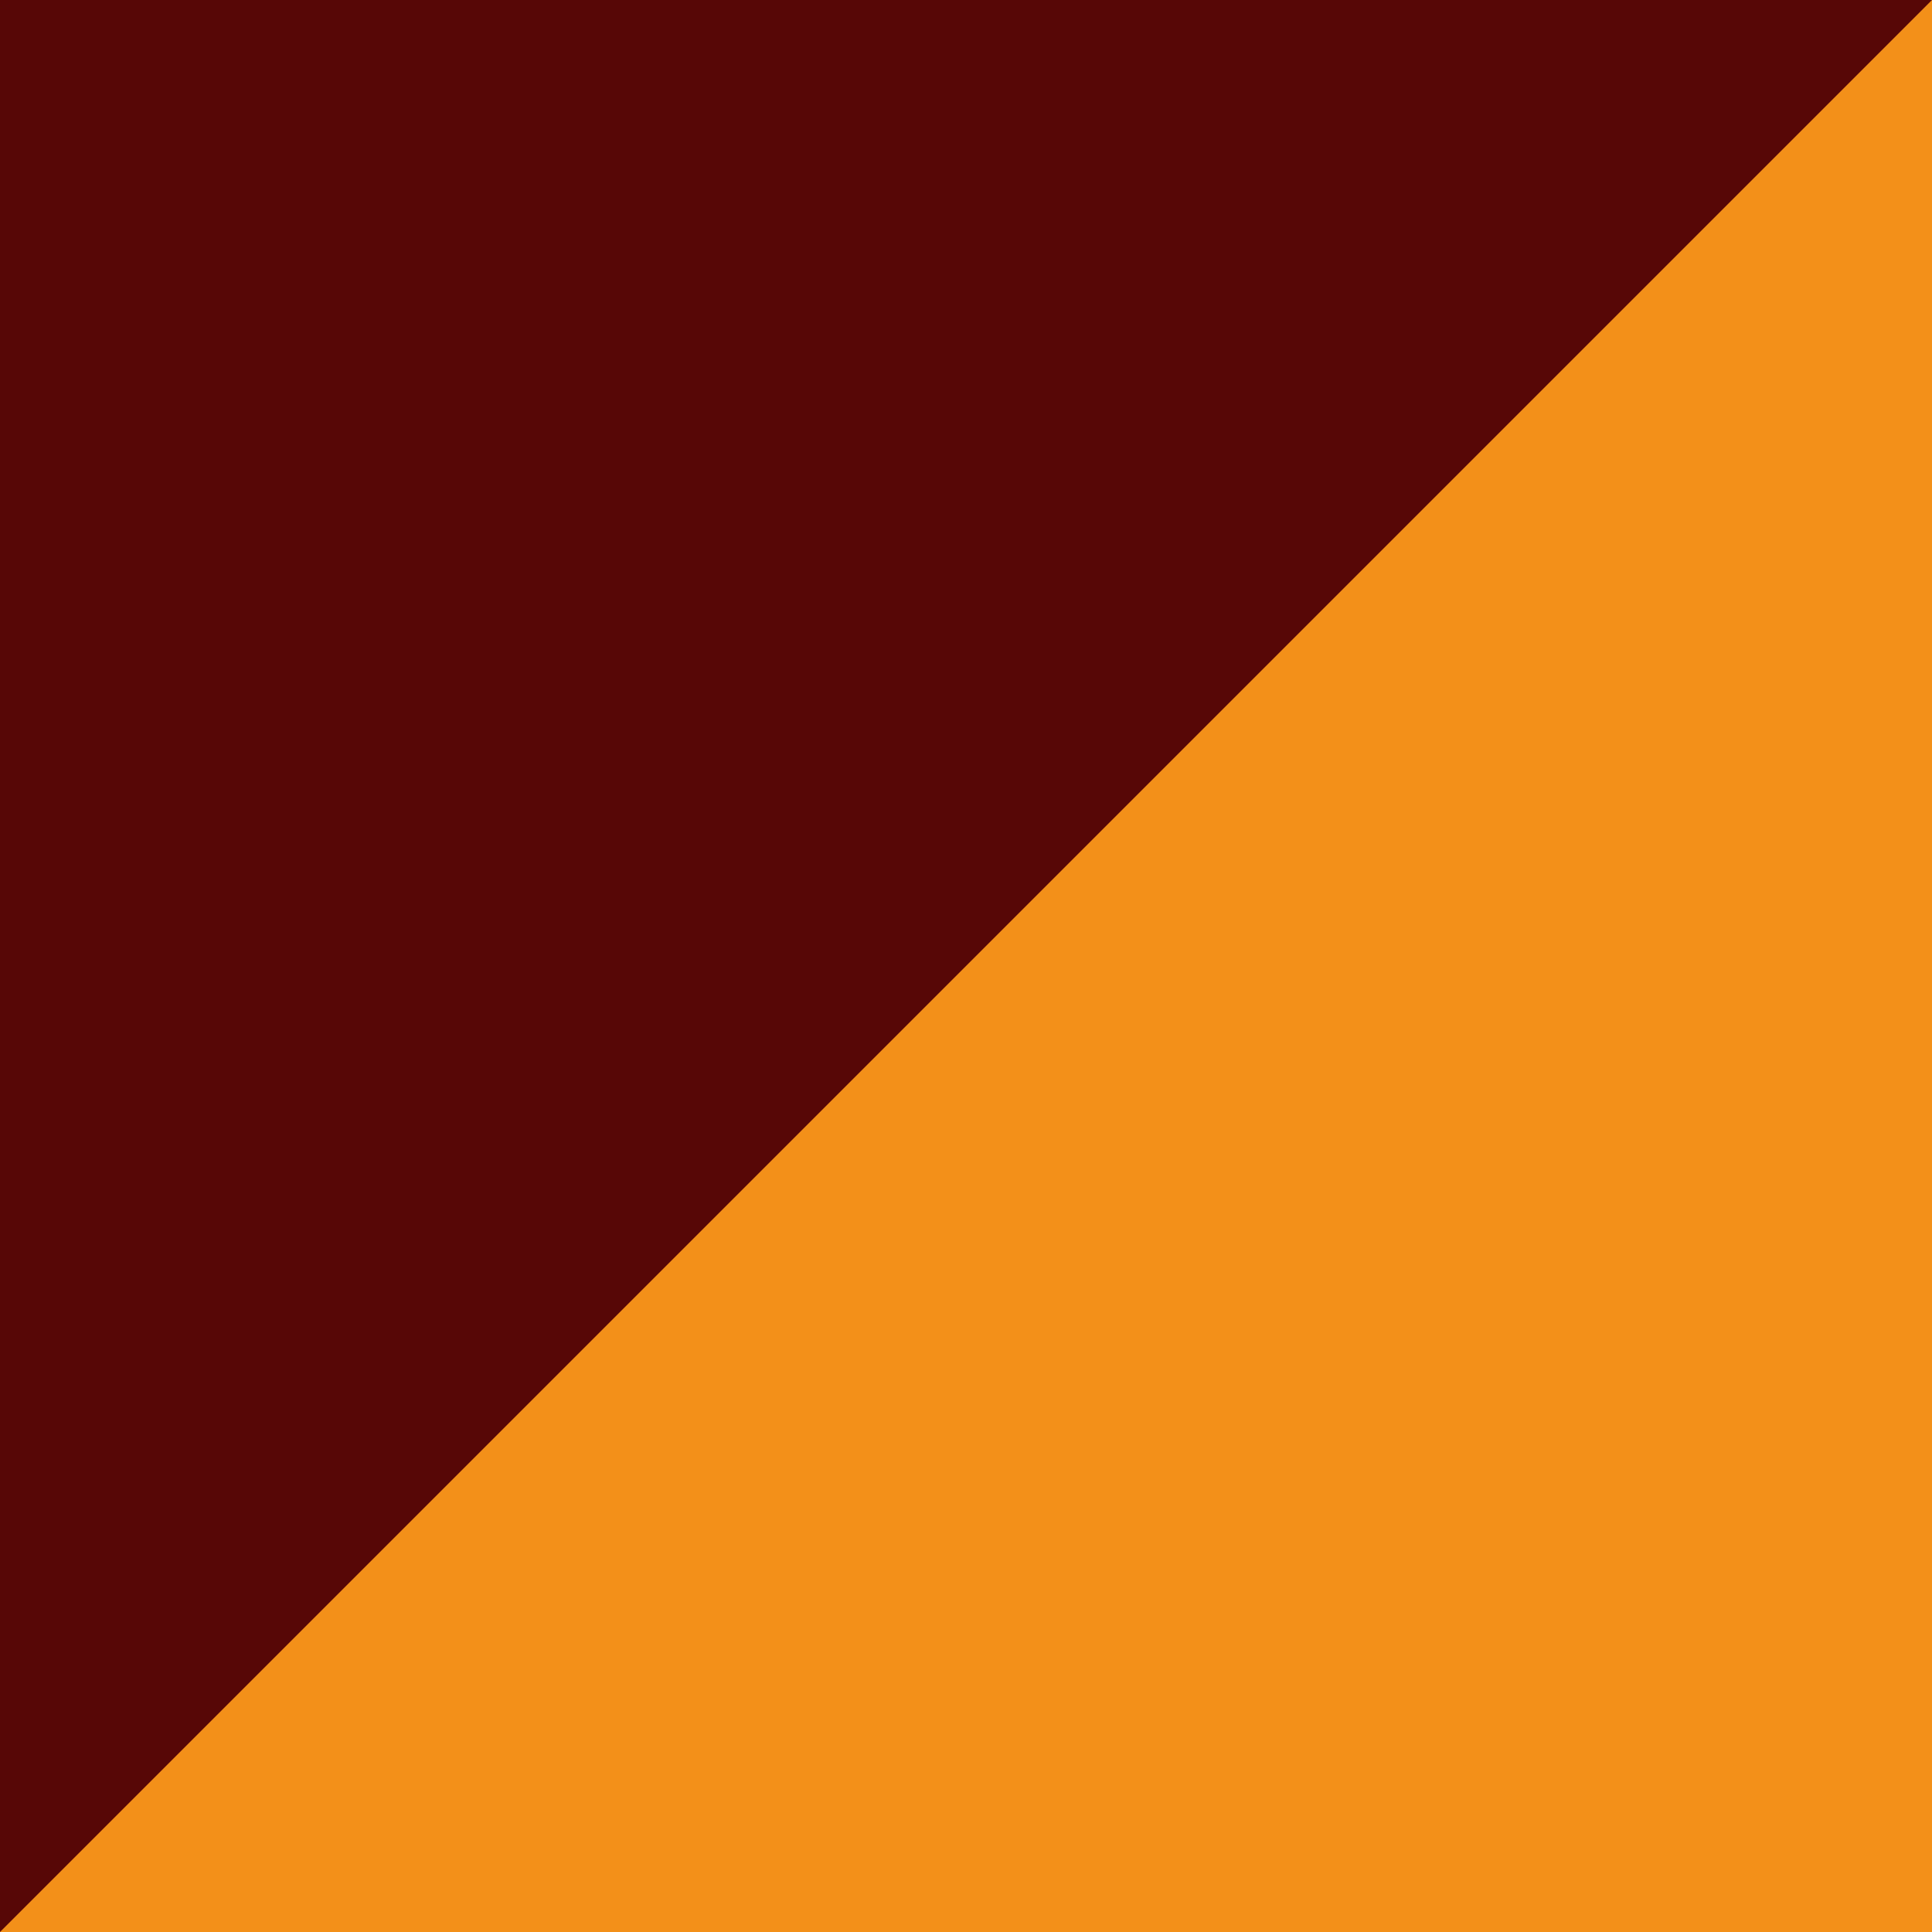
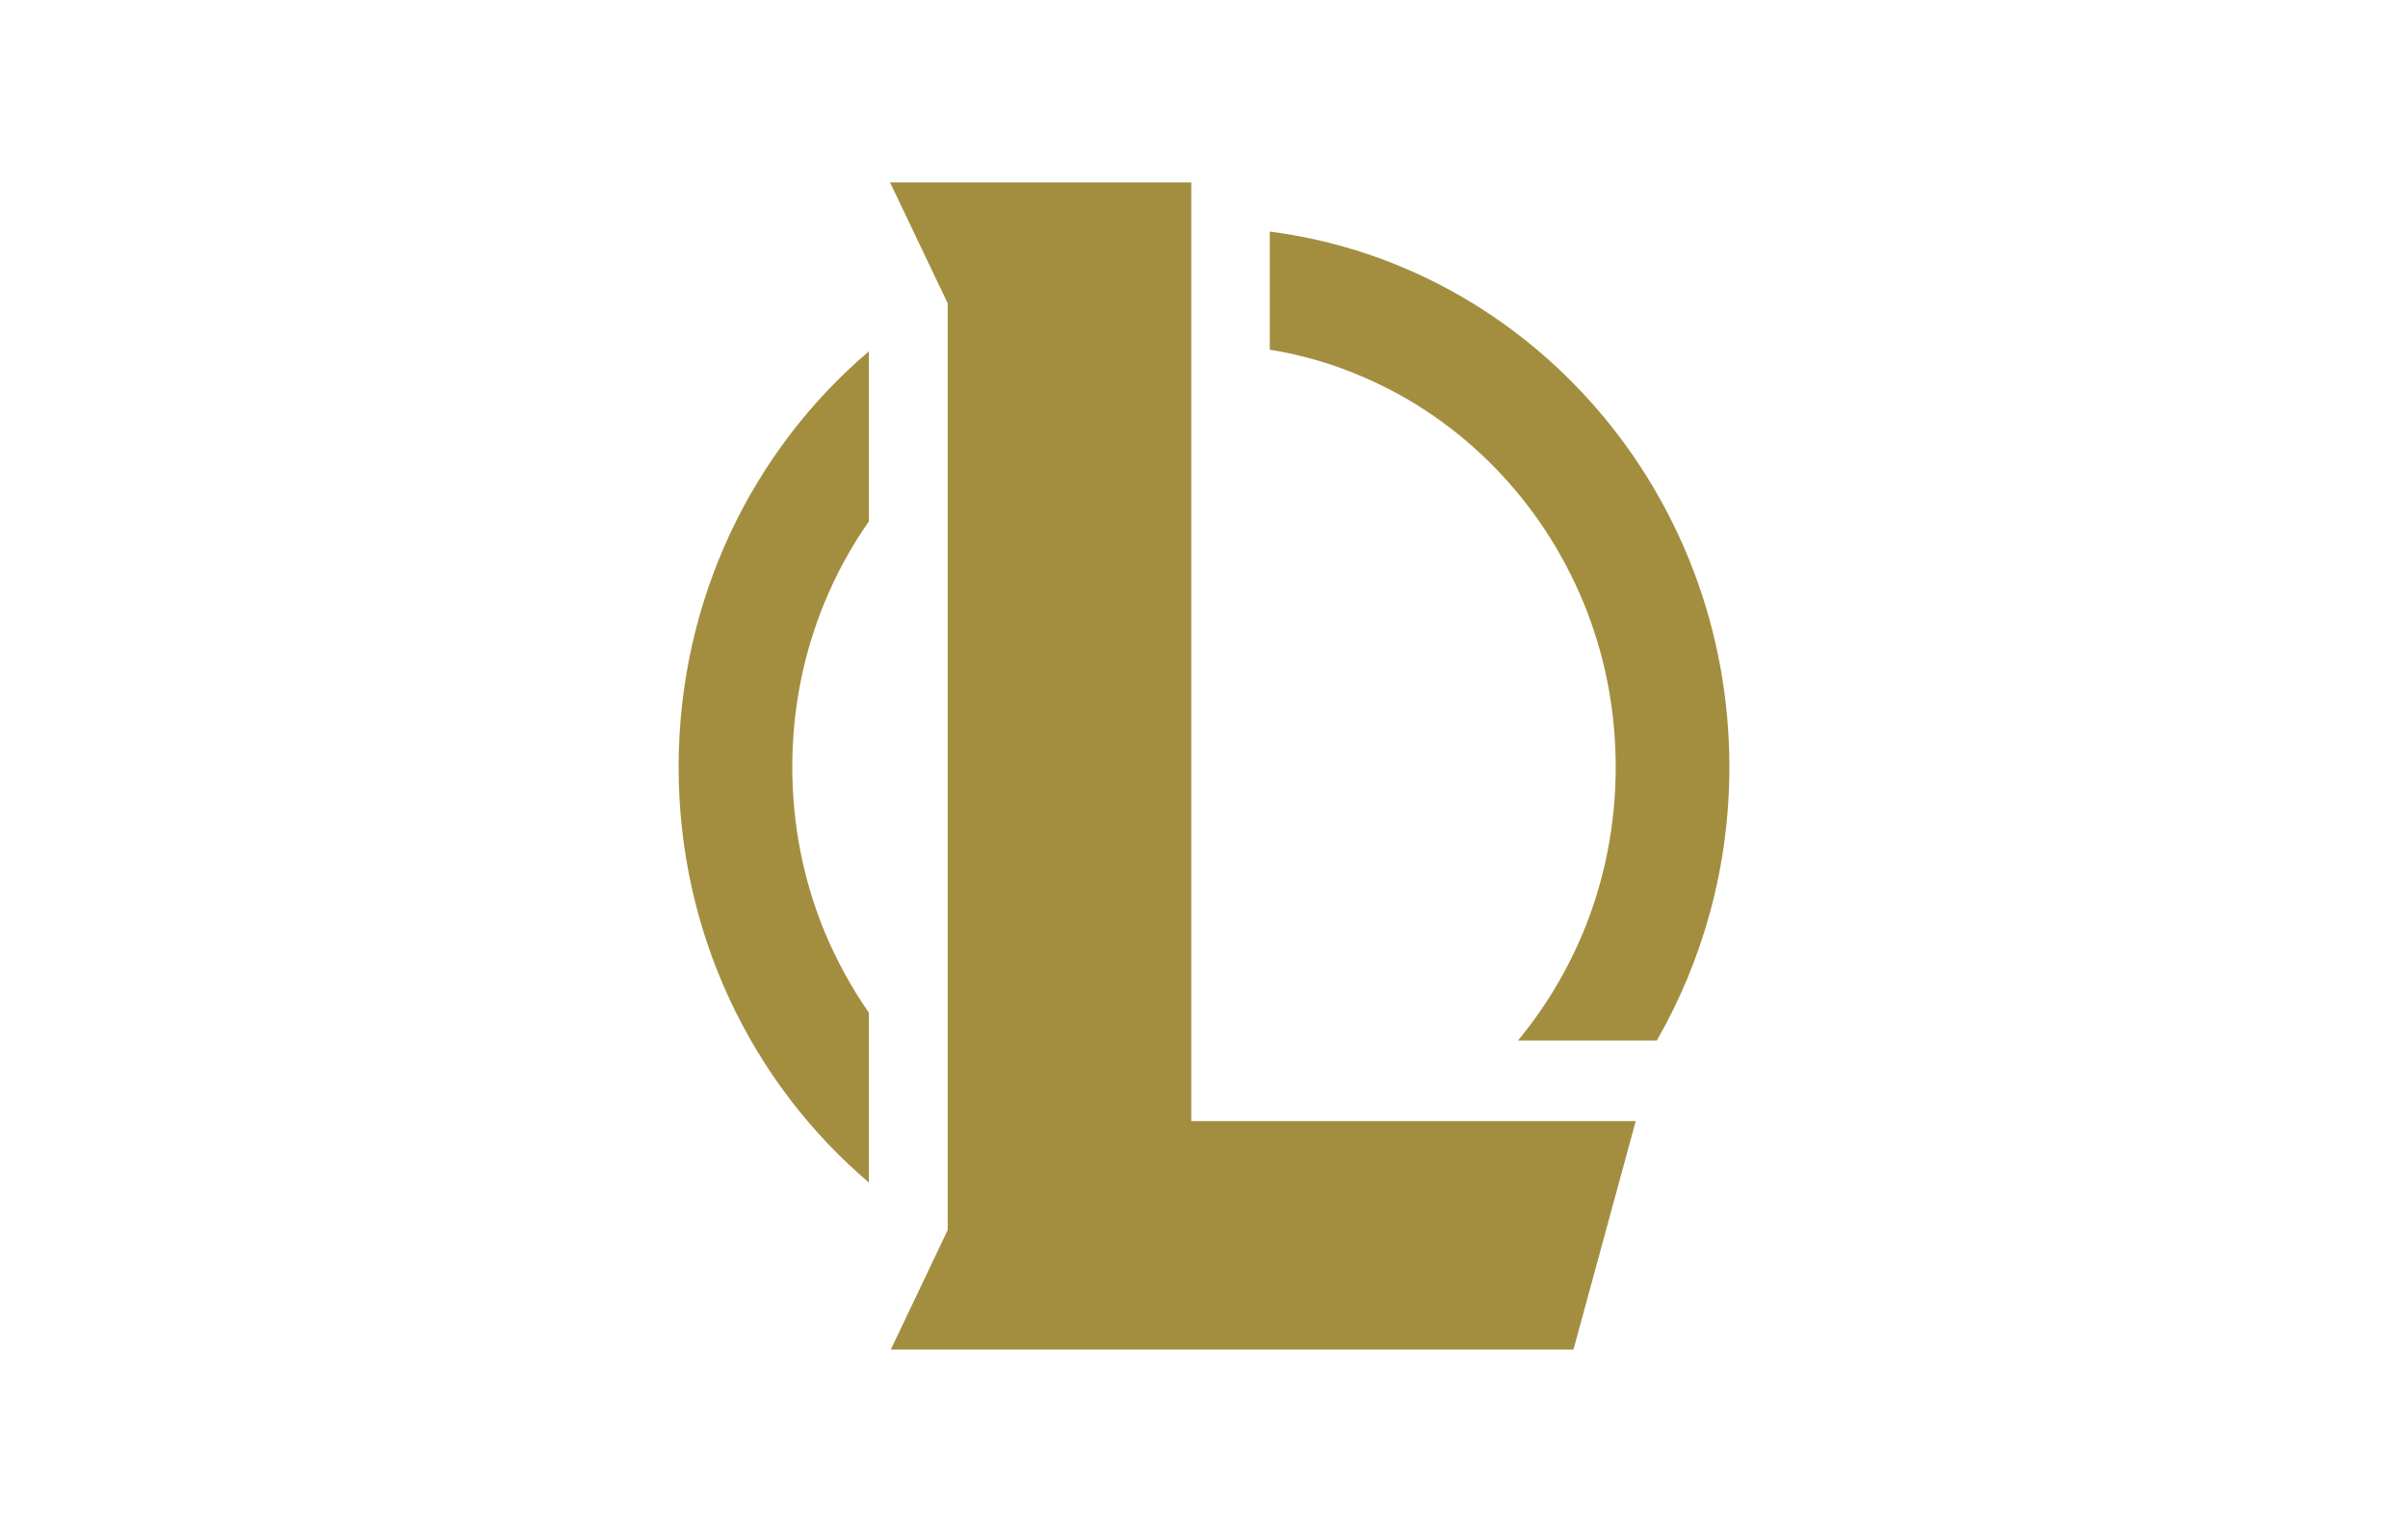
- <svg xmlns="http://www.w3.org/2000/svg" viewBox="0 0 200 200">
-   <defs>
-     <style>
-       .dark { fill: #570706; }
-       .light { fill: #F39019; }
-     </style>
-   </defs>
-   <rect class="dark" x="0" y="0" width="200" height="200" />
-   <polygon class="light" points="200 0 200 200 0 200 200 0" />
+ <svg xmlns="http://www.w3.org/2000/svg" fill="none" viewBox="0 0 110 70" height="70" width="110">
+   <path fill="#A38E40" d="M58.005 10.581C69.838 12.105 79 22.479 79 35.051C79 39.61 77.788 43.876 75.686 47.546H74.697H69.343C70.58 46.048 71.581 44.384 72.335 42.568C73.312 40.194 73.807 37.654 73.807 35.051C73.807 32.435 73.312 29.908 72.335 27.533C71.383 25.235 70.035 23.165 68.305 21.387C66.573 19.61 64.558 18.213 62.32 17.248C60.935 16.638 59.488 16.219 58.005 15.978V10.581ZM39.692 54.035V46.276C38.889 45.121 38.209 43.876 37.665 42.568C36.688 40.194 36.193 37.654 36.193 35.051C36.193 32.435 36.688 29.908 37.665 27.533C38.209 26.213 38.889 24.968 39.692 23.825V16.054C34.376 20.575 31 27.406 31 35.051C31 42.695 34.376 49.514 39.692 54.035ZM54.419 8.333H40.657L43.291 13.857V56.206L40.694 61.667H71.878L74.722 51.229H54.419V8.333Z" />
</svg>
